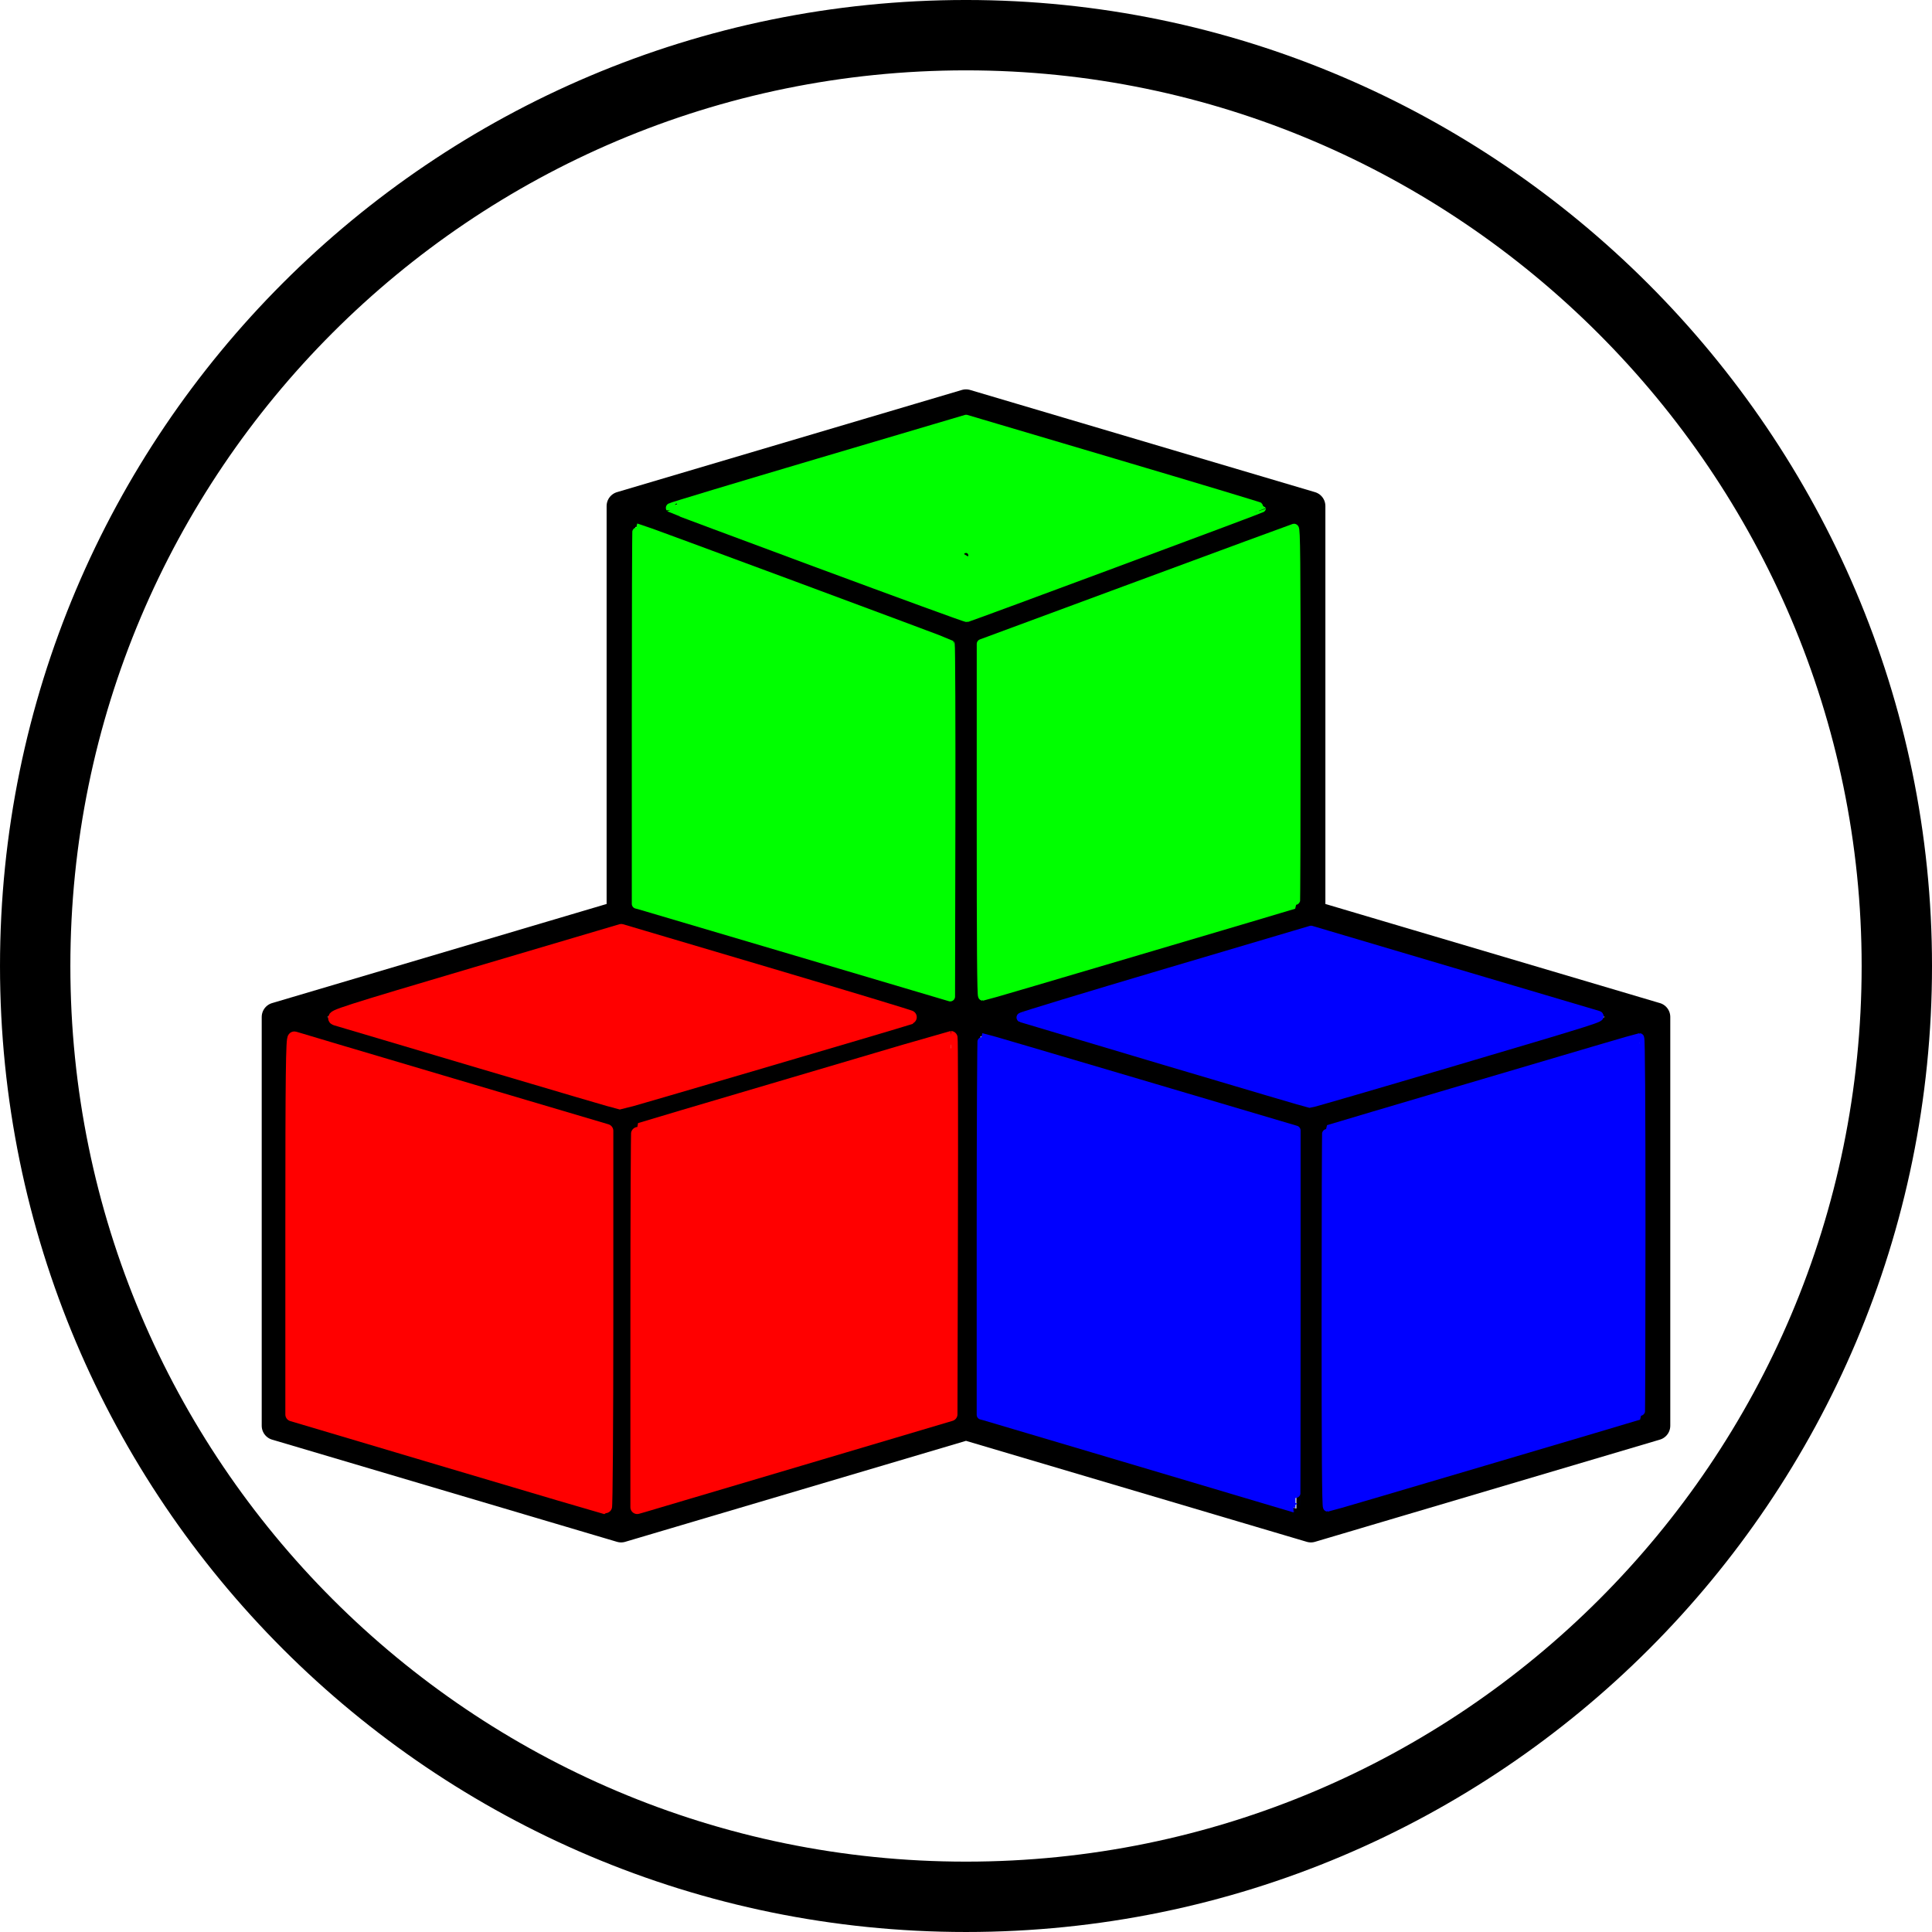
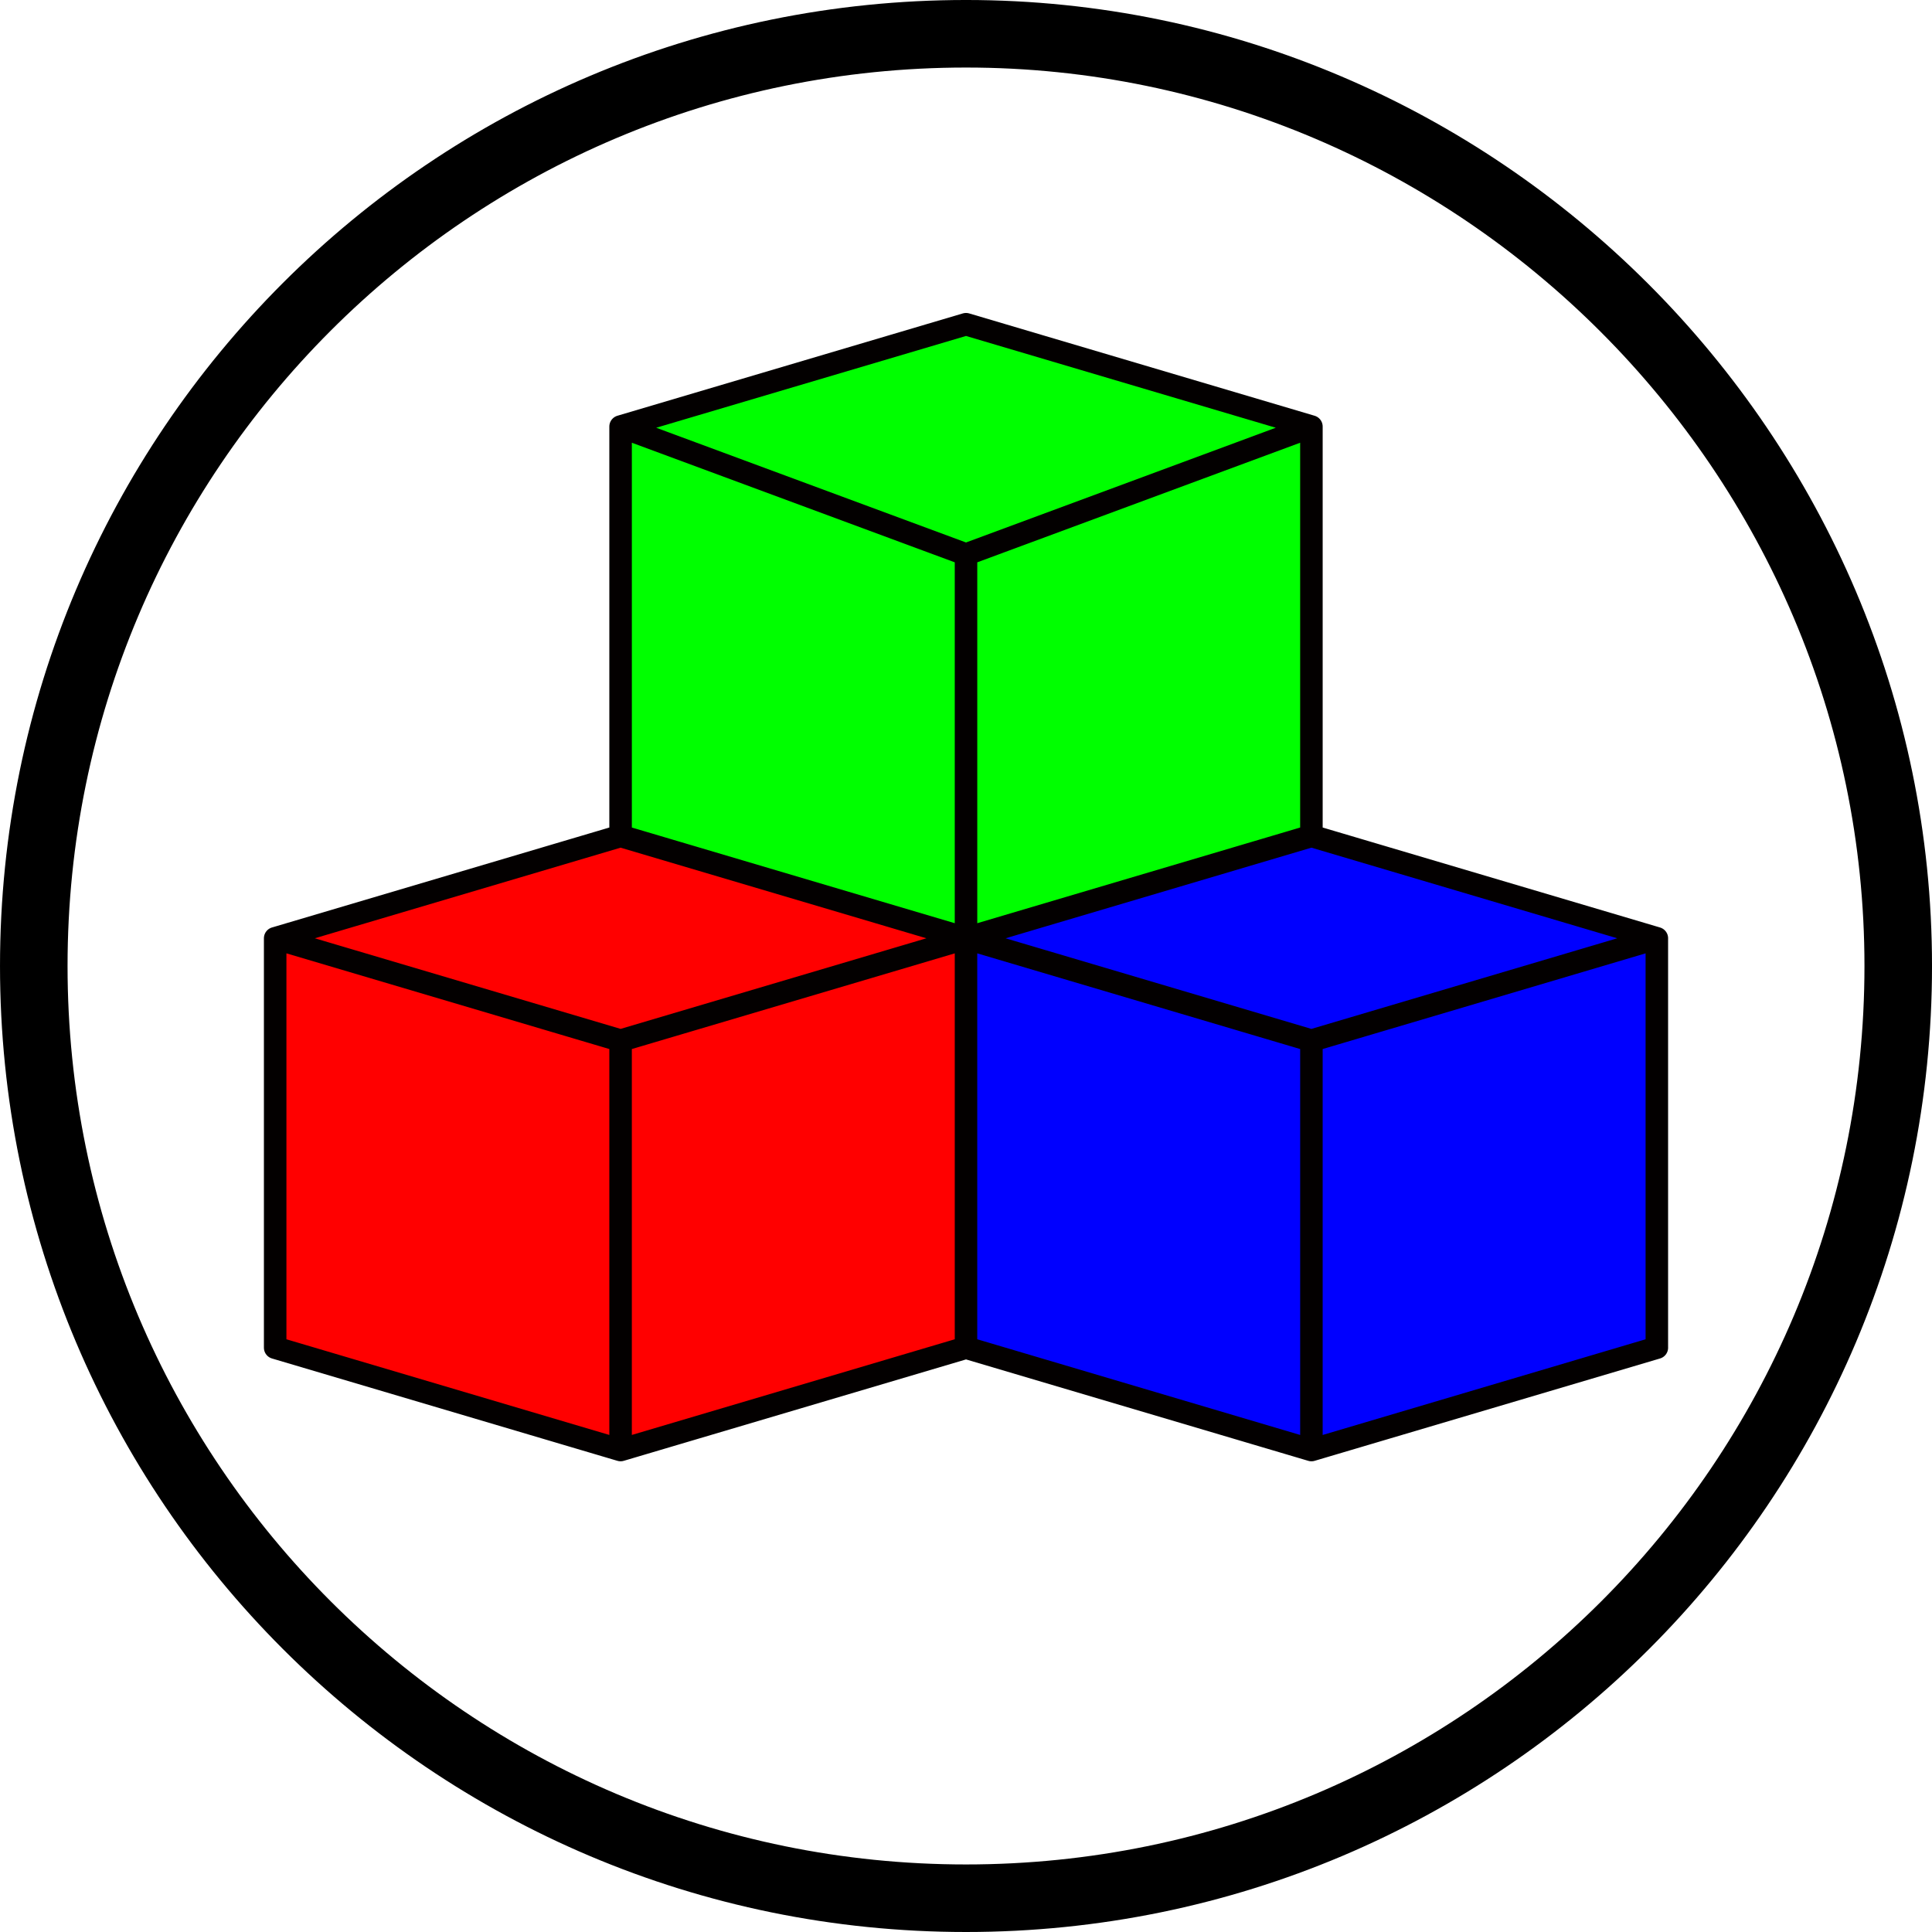
- <svg xmlns="http://www.w3.org/2000/svg" width="429.698" height="429.698" viewBox="0 0 113.691 113.691" version="1.1" id="svg8">
+ <svg xmlns="http://www.w3.org/2000/svg" id="svg8" version="1.1" viewBox="0 0 113.519 113.519" height="429.049" width="429.049">
  <defs id="defs2">
-     <filter x="-0.25" width="1.5" y="-0.25" height="1.5" style="color-interpolation-filters:sRGB" id="filter5016">
-       <feTurbulence type="turbulence" numOctaves="5" baseFrequency="0.08 0.175" seed="25" id="feTurbulence4994" />
-       <feColorMatrix result="result5" values="1 0 0 0 0 0 1 0 0 0 0 0 1 0 0 0 0 0 2 0 " id="feColorMatrix4996" />
-       <feComposite in="SourceGraphic" operator="in" in2="result5" id="feComposite4998" />
-       <feMorphology operator="dilate" radius="0.65" result="result3" id="feMorphology5000" />
-       <feTurbulence numOctaves="7" baseFrequency="0.05 0.09" type="fractalNoise" seed="25" id="feTurbulence5002" />
-       <feGaussianBlur stdDeviation="2" result="result7" id="feGaussianBlur5004" />
-       <feDisplacementMap in="result3" xChannelSelector="R" yChannelSelector="G" scale="5" result="result4" in2="result7" id="feDisplacementMap5006" />
-       <feFlood flood-opacity="1" flood-color="rgb(255,255,255)" id="feFlood5008" />
-       <feComposite k3="0.7" k1="0.7" result="result2" operator="arithmetic" in2="result4" id="feComposite5010" k2="0" k4="0" />
-       <feComposite k2="1" in="result2" operator="arithmetic" in2="SourceAlpha" k1="1" result="result6" id="feComposite5012" k3="0" k4="0" />
-       <feBlend mode="multiply" in2="result6" in="result6" id="feBlend5014" result="fbSourceGraphic" />
-       <feColorMatrix result="fbSourceGraphicAlpha" in="fbSourceGraphic" values="0 0 0 -1 0 0 0 0 -1 0 0 0 0 -1 0 0 0 0 1 0" id="feColorMatrix5018" />
-       <feGaussianBlur id="feGaussianBlur5020" result="result8" stdDeviation="5" in="fbSourceGraphic" />
-       <feTurbulence id="feTurbulence5022" baseFrequency="0.015" numOctaves="2" type="fractalNoise" result="result7" seed="20" />
-       <feComposite in2="result8" id="feComposite5024" in="fbSourceGraphic" operator="in" result="result6" />
-       <feComposite in2="result7" id="feComposite5026" in="result6" operator="arithmetic" result="result2" k3="1.7" k1="0" k2="0" k4="0" />
-       <feComposite in2="result6" id="feComposite5028" operator="in" in="result2" result="fbSourceGraphic" />
-       <feComposite in2="fbSourceGraphic" id="feComposite5030" in="fbSourceGraphic" k3="0.3" k2="1.5" operator="arithmetic" result="result9" k1="0" k4="0" />
+     <filter id="filter5016" style="color-interpolation-filters:sRGB" height="1.5" y="-0.25" width="1.5" x="-0.25">
+       <feTurbulence id="feTurbulence4994" seed="25" baseFrequency="0.08 0.175" numOctaves="5" type="turbulence" />
+       <feColorMatrix id="feColorMatrix4996" values="1 0 0 0 0 0 1 0 0 0 0 0 1 0 0 0 0 0 2 0 " result="result5" />
+       <feComposite id="feComposite4998" in2="result5" operator="in" in="SourceGraphic" />
+       <feMorphology id="feMorphology5000" result="result3" radius="0.65" operator="dilate" />
+       <feTurbulence id="feTurbulence5002" seed="25" type="fractalNoise" baseFrequency="0.05 0.09" numOctaves="7" />
+       <feGaussianBlur id="feGaussianBlur5004" result="result7" stdDeviation="2" />
+       <feDisplacementMap id="feDisplacementMap5006" in2="result7" result="result4" scale="5" yChannelSelector="G" xChannelSelector="R" in="result3" />
+       <feFlood id="feFlood5008" flood-color="rgb(255,255,255)" flood-opacity="1" />
+       <feComposite k4="0" k2="0" id="feComposite5010" in2="result4" operator="arithmetic" result="result2" k1="0.7" k3="0.7" />
+       <feComposite k4="0" k3="0" id="feComposite5012" result="result6" k1="1" in2="SourceAlpha" operator="arithmetic" in="result2" k2="1" />
+       <feBlend result="fbSourceGraphic" id="feBlend5014" in="result6" in2="result6" mode="multiply" />
+       <feColorMatrix id="feColorMatrix5018" values="0 0 0 -1 0 0 0 0 -1 0 0 0 0 -1 0 0 0 0 1 0" in="fbSourceGraphic" result="fbSourceGraphicAlpha" />
+       <feGaussianBlur in="fbSourceGraphic" stdDeviation="5" result="result8" id="feGaussianBlur5020" />
+       <feTurbulence seed="20" result="result7" type="fractalNoise" numOctaves="2" baseFrequency="0.015" id="feTurbulence5022" />
+       <feComposite result="result6" operator="in" in="fbSourceGraphic" id="feComposite5024" in2="result8" />
+       <feComposite k4="0" k2="0" k1="0" k3="1.7" result="result2" operator="arithmetic" in="result6" id="feComposite5026" in2="result7" />
+       <feComposite result="fbSourceGraphic" in="result2" operator="in" id="feComposite5028" in2="result6" />
+       <feComposite k4="0" k1="0" result="result9" operator="arithmetic" k2="1.5" k3="0.3" in="fbSourceGraphic" id="feComposite5030" in2="fbSourceGraphic" />
    </filter>
-     <marker style="overflow:visible" id="Arrow1Lstart" refX="0" refY="0" orient="auto">
-       <path transform="matrix(0.8,0,0,0.8,10,0)" style="fill:#000000;fill-opacity:1;fill-rule:evenodd;stroke:#000000;stroke-width:1pt;stroke-opacity:1" d="M 0,0 5,-5 -12.5,0 5,5 Z" id="path824" />
+     <marker orient="auto" refY="0" refX="0" id="Arrow1Lstart" style="overflow:visible">
+       <path id="path824" d="M 0,0 5,-5 -12.5,0 5,5 Z" style="fill:#000000;fill-opacity:1;fill-rule:evenodd;stroke:#000000;stroke-width:1pt;stroke-opacity:1" transform="matrix(0.8,0,0,0.8,10,0)" />
    </marker>
  </defs>
-   <g id="layer1" transform="translate(-205.092,-54.9568)" style="display:inline;opacity:1">
-     <g id="g1504" transform="matrix(0.6869027,0,0,0.6869027,90.67123,27.91704)">
-       <path d="m 278.878,82.716 v 35.019 M 249.331,93.66 v 32.83 m -29.547,-43.773 29.547,10.943 29.547,-10.943 -29.547,-8.755 z m 0,35.019 V 82.716 m 88.641,43.773 -29.547,-8.755 m -59.094,0 29.547,8.755 29.547,-8.755 m -88.641,8.755 29.547,-8.755 m 0,17.509 -29.547,-8.755 m 0,35.019 v -35.019 m 29.547,43.773 -29.547,-8.755 m 88.641,8.755 29.547,-8.755 m -29.547,-26.264 29.547,-8.755 v 35.019 m -59.094,0 29.547,8.755 m 0,-35.019 v 35.019 m -29.547,-8.755 -29.547,8.755 m 0,-35.019 v 35.019 m 29.547,-43.773 v 35.019 m 29.547,-26.264 -29.547,-8.755 -29.547,8.755" style="fill:none;stroke:#000000;stroke-width:2.482;stroke-linecap:round;stroke-linejoin:round;stroke-miterlimit:4;stroke-dasharray:none;stroke-opacity:1;paint-order:markers fill stroke" id="path4718" />
-       <path id="path833" d="m 204.953,164.513 -13.348,-3.968 v -16.153 c 0,-12.858 0.04,-16.138 0.193,-16.08 0.106,0.04 6.165,1.841 13.464,4.002 l 13.271,3.929 1e-4,16.134 c 6e-5,8.874 -0.052,16.128 -0.116,16.12 -0.064,-0.008 -6.123,-1.8 -13.464,-3.982 z" style="fill:#ff0000;fill-opacity:1;fill-rule:evenodd;stroke:#ff0000;stroke-width:1.17;stroke-linecap:round;stroke-linejoin:round;stroke-miterlimit:4;stroke-dasharray:none;stroke-opacity:1;paint-order:markers fill stroke" />
-       <path id="path835" d="m 221.165,152.324 c 0,-8.888 0.032,-16.16 0.071,-16.16 0.039,0 6.067,-1.776 13.396,-3.946 7.329,-2.171 13.356,-3.946 13.394,-3.946 0.038,0 0.051,7.257 0.029,16.127 l -0.039,16.127 -12.923,3.837 c -7.107,2.11 -13.149,3.901 -13.426,3.98 l -0.503,0.143 z" style="fill:#ff0000;fill-opacity:1;fill-rule:evenodd;stroke:#ff0000;stroke-width:1.17;stroke-linecap:round;stroke-linejoin:round;stroke-miterlimit:4;stroke-dasharray:none;stroke-opacity:1;paint-order:markers fill stroke" />
-       <path id="path837" d="m 207.7,130.303 c -6.512,-1.935 -12.07,-3.584 -12.351,-3.665 -0.459,-0.132 0.79,-0.532 11.967,-3.839 l 12.479,-3.692 12.454,3.69 c 6.85,2.029 12.398,3.708 12.331,3.73 -1.504,0.485 -24.745,7.313 -24.867,7.305 -0.095,-0.006 -5.501,-1.594 -12.013,-3.528 z" style="fill:#ff0000;fill-opacity:1;fill-rule:evenodd;stroke:#ff0000;stroke-width:1.17;stroke-linecap:round;stroke-linejoin:round;stroke-miterlimit:4;stroke-dasharray:none;stroke-opacity:1;paint-order:markers fill stroke" />
-       <path id="path839" d="m 234.793,120.831 c -7.253,-2.15 -13.297,-3.937 -13.433,-3.972 l -0.246,-0.063 v -16.085 c 0,-8.847 0.024,-16.085 0.054,-16.085 0.121,0 26.708,9.872 26.785,9.946 0.045,0.044 0.07,6.849 0.055,15.124 l -0.028,15.044 z" style="fill:#00ff00;fill-opacity:1;fill-rule:evenodd;stroke:#00ff00;stroke-width:0.827;stroke-linecap:round;stroke-linejoin:round;stroke-miterlimit:4;stroke-dasharray:none;stroke-opacity:1;paint-order:markers fill stroke" />
-       <path id="path841" d="m 236.689,87.602 c -6.932,-2.57 -12.628,-4.698 -12.657,-4.727 -0.029,-0.03 5.654,-1.743 12.629,-3.809 l 12.681,-3.755 12.642,3.747 c 6.953,2.061 12.642,3.775 12.64,3.81 -0.002,0.047 -24.647,9.209 -25.222,9.376 -0.06,0.017 -5.781,-2.071 -12.714,-4.642 z" style="fill:#00ff00;fill-opacity:1;fill-rule:evenodd;stroke:#00ff00;stroke-width:0.827;stroke-linecap:round;stroke-linejoin:round;stroke-miterlimit:4;stroke-dasharray:none;stroke-opacity:1;paint-order:markers fill stroke" />
-       <path id="path843" d="m 250.663,109.605 0.002,-15.074 13.309,-4.924 c 7.32,-2.708 13.376,-4.94 13.458,-4.96 0.125,-0.03 0.149,2.56 0.149,16.059 0,8.852 -0.022,16.095 -0.05,16.095 -0.027,0 -6.031,1.773 -13.342,3.94 -7.311,2.167 -13.346,3.94 -13.411,3.94 -0.084,0 -0.117,-4.372 -0.115,-15.074 z" style="fill:#00ff00;fill-opacity:1;fill-rule:evenodd;stroke:#00ff00;stroke-width:0.827;stroke-linecap:round;stroke-linejoin:round;stroke-miterlimit:4;stroke-dasharray:none;stroke-opacity:1;paint-order:markers fill stroke" />
-       <path id="path845" d="m 266.419,130.214 c -6.711,-1.998 -12.267,-3.655 -12.347,-3.684 -0.08,-0.028 5.471,-1.715 12.336,-3.749 l 12.482,-3.698 12.068,3.578 c 6.637,1.968 12.26,3.634 12.496,3.703 0.413,0.12 -0.012,0.255 -12.038,3.817 -6.856,2.031 -12.54,3.686 -12.63,3.679 -0.09,-0.007 -5.655,-1.648 -12.366,-3.646 z" style="fill:#0000ff;fill-opacity:1;fill-rule:evenodd;stroke:#0000ff;stroke-width:0.827;stroke-linecap:round;stroke-linejoin:round;stroke-miterlimit:4;stroke-dasharray:none;stroke-opacity:1;paint-order:markers fill stroke" />
-       <path id="path847" d="m 264.34,164.617 c -7.253,-2.157 -13.297,-3.95 -13.433,-3.985 l -0.246,-0.063 v -16.139 c 0,-8.877 0.037,-16.141 0.082,-16.142 0.045,-0.002 6.102,1.78 13.46,3.959 l 13.378,3.962 v 16.177 c 0,8.897 -0.012,16.172 -0.027,16.165 -0.015,-0.006 -5.961,-1.776 -13.214,-3.933 z" style="fill:#0000ff;fill-opacity:1;fill-rule:evenodd;stroke:#0000ff;stroke-width:0.827;stroke-linecap:round;stroke-linejoin:round;stroke-miterlimit:4;stroke-dasharray:none;stroke-opacity:1;paint-order:markers fill stroke" />
-       <path id="path849" d="m 280.208,152.311 c 0,-8.878 0.024,-16.141 0.053,-16.141 0.029,0 6.037,-1.773 13.351,-3.94 7.314,-2.167 13.347,-3.94 13.407,-3.94 0.072,0 0.109,5.484 0.109,16.141 0,8.878 -0.022,16.141 -0.05,16.141 -0.027,0 -6.031,1.773 -13.342,3.94 -7.311,2.167 -13.346,3.94 -13.411,3.94 -0.084,0 -0.118,-4.678 -0.118,-16.141 z" style="fill:#0000ff;fill-opacity:1;fill-rule:evenodd;stroke:#0000ff;stroke-width:0.827;stroke-linecap:round;stroke-linejoin:round;stroke-miterlimit:4;stroke-dasharray:none;stroke-opacity:1;paint-order:markers fill stroke" />
-     </g>
-     <g id="g5242" transform="matrix(1.015033,0,0,1.015033,208.2253,58.09018)">
-       <g transform="translate(0,-191.1667)" id="layer1-8">
-         <path id="path822" d="m 106.881,244.083 v 0 c 0,29.804 -24.161,53.964 -53.964,53.964 -29.804,0 -53.964,-24.161 -53.964,-53.964 -3.3e-6,-29.804 24.161,-53.964 53.964,-53.964 29.679,0 53.964,24.308 53.964,53.964 z" style="fill:none;fill-opacity:1;fill-rule:evenodd;stroke:#000000;stroke-width:4.079;stroke-linecap:round;stroke-linejoin:round;stroke-miterlimit:4;stroke-dasharray:none;stroke-dashoffset:0;stroke-opacity:1;paint-order:markers fill stroke" />
+   <g style="display:inline;opacity:1" transform="translate(-205.1778,-55.04268)" id="layer1">
+     <g transform="matrix(0.6869027,0,0,0.6869027,90.67123,27.91704)" id="g1504" />
+     <g transform="matrix(1.015033,0,0,1.015033,208.2253,58.09018)" id="g5242">
+       <g id="layer1-8" transform="translate(0,-191.1667)">
+         <path style="fill:none;fill-opacity:1;fill-rule:evenodd;stroke:#000000;stroke-width:3.91;stroke-linecap:round;stroke-linejoin:round;stroke-miterlimit:4;stroke-dasharray:none;stroke-dashoffset:0;stroke-opacity:1;paint-order:markers fill stroke" d="m 106.881,244.083 v 0 c 0,29.804 -24.161,53.964 -53.964,53.964 -29.804,0 -53.964,-24.161 -53.964,-53.964 -3.3e-6,-29.804 24.161,-53.964 53.964,-53.964 29.679,0 53.964,24.308 53.964,53.964 z" id="path822" />
      </g>
      <g id="layer2">
-         <path id="path1109" d="m 52.917,29.104 c 0.756,-1.26 0.756,-1.26 0,0" style="fill:none;stroke:#000000;stroke-width:0.265px;stroke-linecap:butt;stroke-linejoin:miter;stroke-opacity:1" />
+         <path style="fill:none;stroke:#000000;stroke-width:0.265px;stroke-linecap:butt;stroke-linejoin:miter;stroke-opacity:1" d="m 52.917,29.104 c 0.756,-1.26 0.756,-1.26 0,0" id="path1109" />
      </g>
    </g>
  </g>
+   <g style="display:inline" id="layer4">
+     <g style="fill:#00ff00;fill-opacity:1;stroke:#01fe00;stroke-opacity:1;stroke-width:0.794;stroke-miterlimit:4;stroke-dasharray:none;stroke-linejoin:round;stroke-linecap:round" id="g1061">
+       <path style="opacity:1;fill:#00ff00;fill-opacity:1;fill-rule:evenodd;stroke:#01fe00;stroke-width:0.794;stroke-linecap:round;stroke-linejoin:round;stroke-miterlimit:4;stroke-dasharray:none;stroke-dashoffset:0;stroke-opacity:1;paint-order:stroke fill markers" d="m 56.76,19.74 -18.203,5.392 18.203,6.742 18.203,-6.742 z" id="path914" />
+       <path style="opacity:1;fill:#00ff00;fill-opacity:1;fill-rule:evenodd;stroke:#01fe00;stroke-width:0.794;stroke-linecap:round;stroke-linejoin:round;stroke-miterlimit:4;stroke-dasharray:none;stroke-dashoffset:0;stroke-opacity:1;paint-order:stroke fill markers" d="M 37.125,26.014 V 48.625 l 18.973,5.621 V 33.041 Z" id="path912" />
+       <path style="opacity:1;fill:#00ff00;fill-opacity:1;fill-rule:evenodd;stroke:#01fe00;stroke-width:0.794;stroke-linecap:round;stroke-linejoin:round;stroke-miterlimit:4;stroke-dasharray:none;stroke-dashoffset:0;stroke-opacity:1;paint-order:stroke fill markers" d="M 76.395,26.014 57.422,33.041 V 54.246 L 76.395,48.625 Z" id="path910" />
+     </g>
+     <g style="fill:#ff0000;fill-opacity:1;stroke:#ff0000;stroke-width:0.661;stroke-miterlimit:4;stroke-dasharray:none;stroke-opacity:1;stroke-linejoin:round;stroke-linecap:round" id="g1056">
+       <path style="opacity:1;fill:#ff0000;fill-opacity:1;fill-rule:evenodd;stroke:#ff0000;stroke-width:0.661;stroke-linecap:round;stroke-linejoin:round;stroke-miterlimit:4;stroke-dasharray:none;stroke-dashoffset:0;stroke-opacity:1;paint-order:stroke fill markers" d="m 36.465,49.809 -17.971,5.324 17.971,5.322 17.969,-5.322 z" id="path908" />
+       <path style="opacity:1;fill:#ff0000;fill-opacity:1;fill-rule:evenodd;stroke:#ff0000;stroke-width:0.661;stroke-linecap:round;stroke-linejoin:round;stroke-miterlimit:4;stroke-dasharray:none;stroke-dashoffset:0;stroke-opacity:1;paint-order:stroke fill markers" d="m 16.83,56.018 v 22.674 l 18.973,5.621 V 61.639 Z" id="path904" />
+       <path style="opacity:1;fill:#ff0000;fill-opacity:1;fill-rule:evenodd;stroke:#ff0000;stroke-width:0.661;stroke-linecap:round;stroke-linejoin:round;stroke-miterlimit:4;stroke-dasharray:none;stroke-dashoffset:0;stroke-opacity:1;paint-order:stroke fill markers" d="M 56.098,56.018 37.125,61.639 V 84.313 L 56.098,78.691 Z" id="path902" />
+     </g>
+     <g style="fill:#0000ff;fill-opacity:1;stroke:#010dff;stroke-opacity:1;stroke-width:0.794;stroke-miterlimit:4;stroke-dasharray:none;stroke-linecap:round;stroke-linejoin:round" id="g1066">
+       <path style="opacity:1;fill:#0000ff;fill-opacity:1;fill-rule:evenodd;stroke:#010dff;stroke-width:0.794;stroke-linecap:round;stroke-linejoin:round;stroke-miterlimit:4;stroke-dasharray:none;stroke-dashoffset:0;stroke-opacity:1;paint-order:stroke fill markers" d="m 77.055,49.809 -17.969,5.324 17.969,5.322 17.97,-5.322 z" id="path906" />
+       <path style="opacity:1;fill:#0000ff;fill-opacity:1;fill-rule:evenodd;stroke:#010dff;stroke-width:0.794;stroke-linecap:round;stroke-linejoin:round;stroke-miterlimit:4;stroke-dasharray:none;stroke-dashoffset:0;stroke-opacity:1;paint-order:stroke fill markers" d="m 57.422,56.018 v 22.674 l 18.973,5.621 V 61.639 Z" id="path900" />
+       <path style="opacity:1;fill:#0000ff;fill-opacity:1;fill-rule:evenodd;stroke:#010dff;stroke-width:0.794;stroke-linecap:round;stroke-linejoin:round;stroke-miterlimit:4;stroke-dasharray:none;stroke-dashoffset:0;stroke-opacity:1;paint-order:stroke fill markers" d="M 96.69,56.018 77.717,61.639 V 84.313 L 96.69,78.691 Z" id="rect889" />
+     </g>
+   </g>
+   <g style="display:inline" transform="translate(-0.08587038,-0.08587188)" id="layer3">
+     <path id="path4718" style="display:inline;opacity:1;fill:none;stroke:#030000;stroke-width:1.323;stroke-linecap:round;stroke-linejoin:round;stroke-miterlimit:4;stroke-dasharray:none;stroke-opacity:1;paint-order:markers fill stroke" d="M 77.141,25.149 V 49.204 M 56.846,32.666 V 55.217 M 36.55,25.149 56.846,32.666 77.141,25.149 56.846,19.136 Z m 0,24.054 V 25.149 m 60.888,30.068 -20.296,-6.014 m -40.592,0 20.296,6.014 20.296,-6.014 m -60.888,6.014 20.296,-6.014 m 0,12.027 -20.296,-6.014 m 0,24.054 V 55.217 M 36.55,85.285 16.254,79.272 m 60.888,6.014 20.296,-6.014 M 77.141,61.231 97.437,55.217 v 24.054 m -40.592,0 20.296,6.014 m 0,-24.054 V 85.285 M 56.846,79.272 36.55,85.285 m 0,-24.054 V 85.285 M 56.846,55.217 v 24.054 M 77.141,61.231 56.846,55.217 36.55,61.231" />
+   </g>
</svg>
